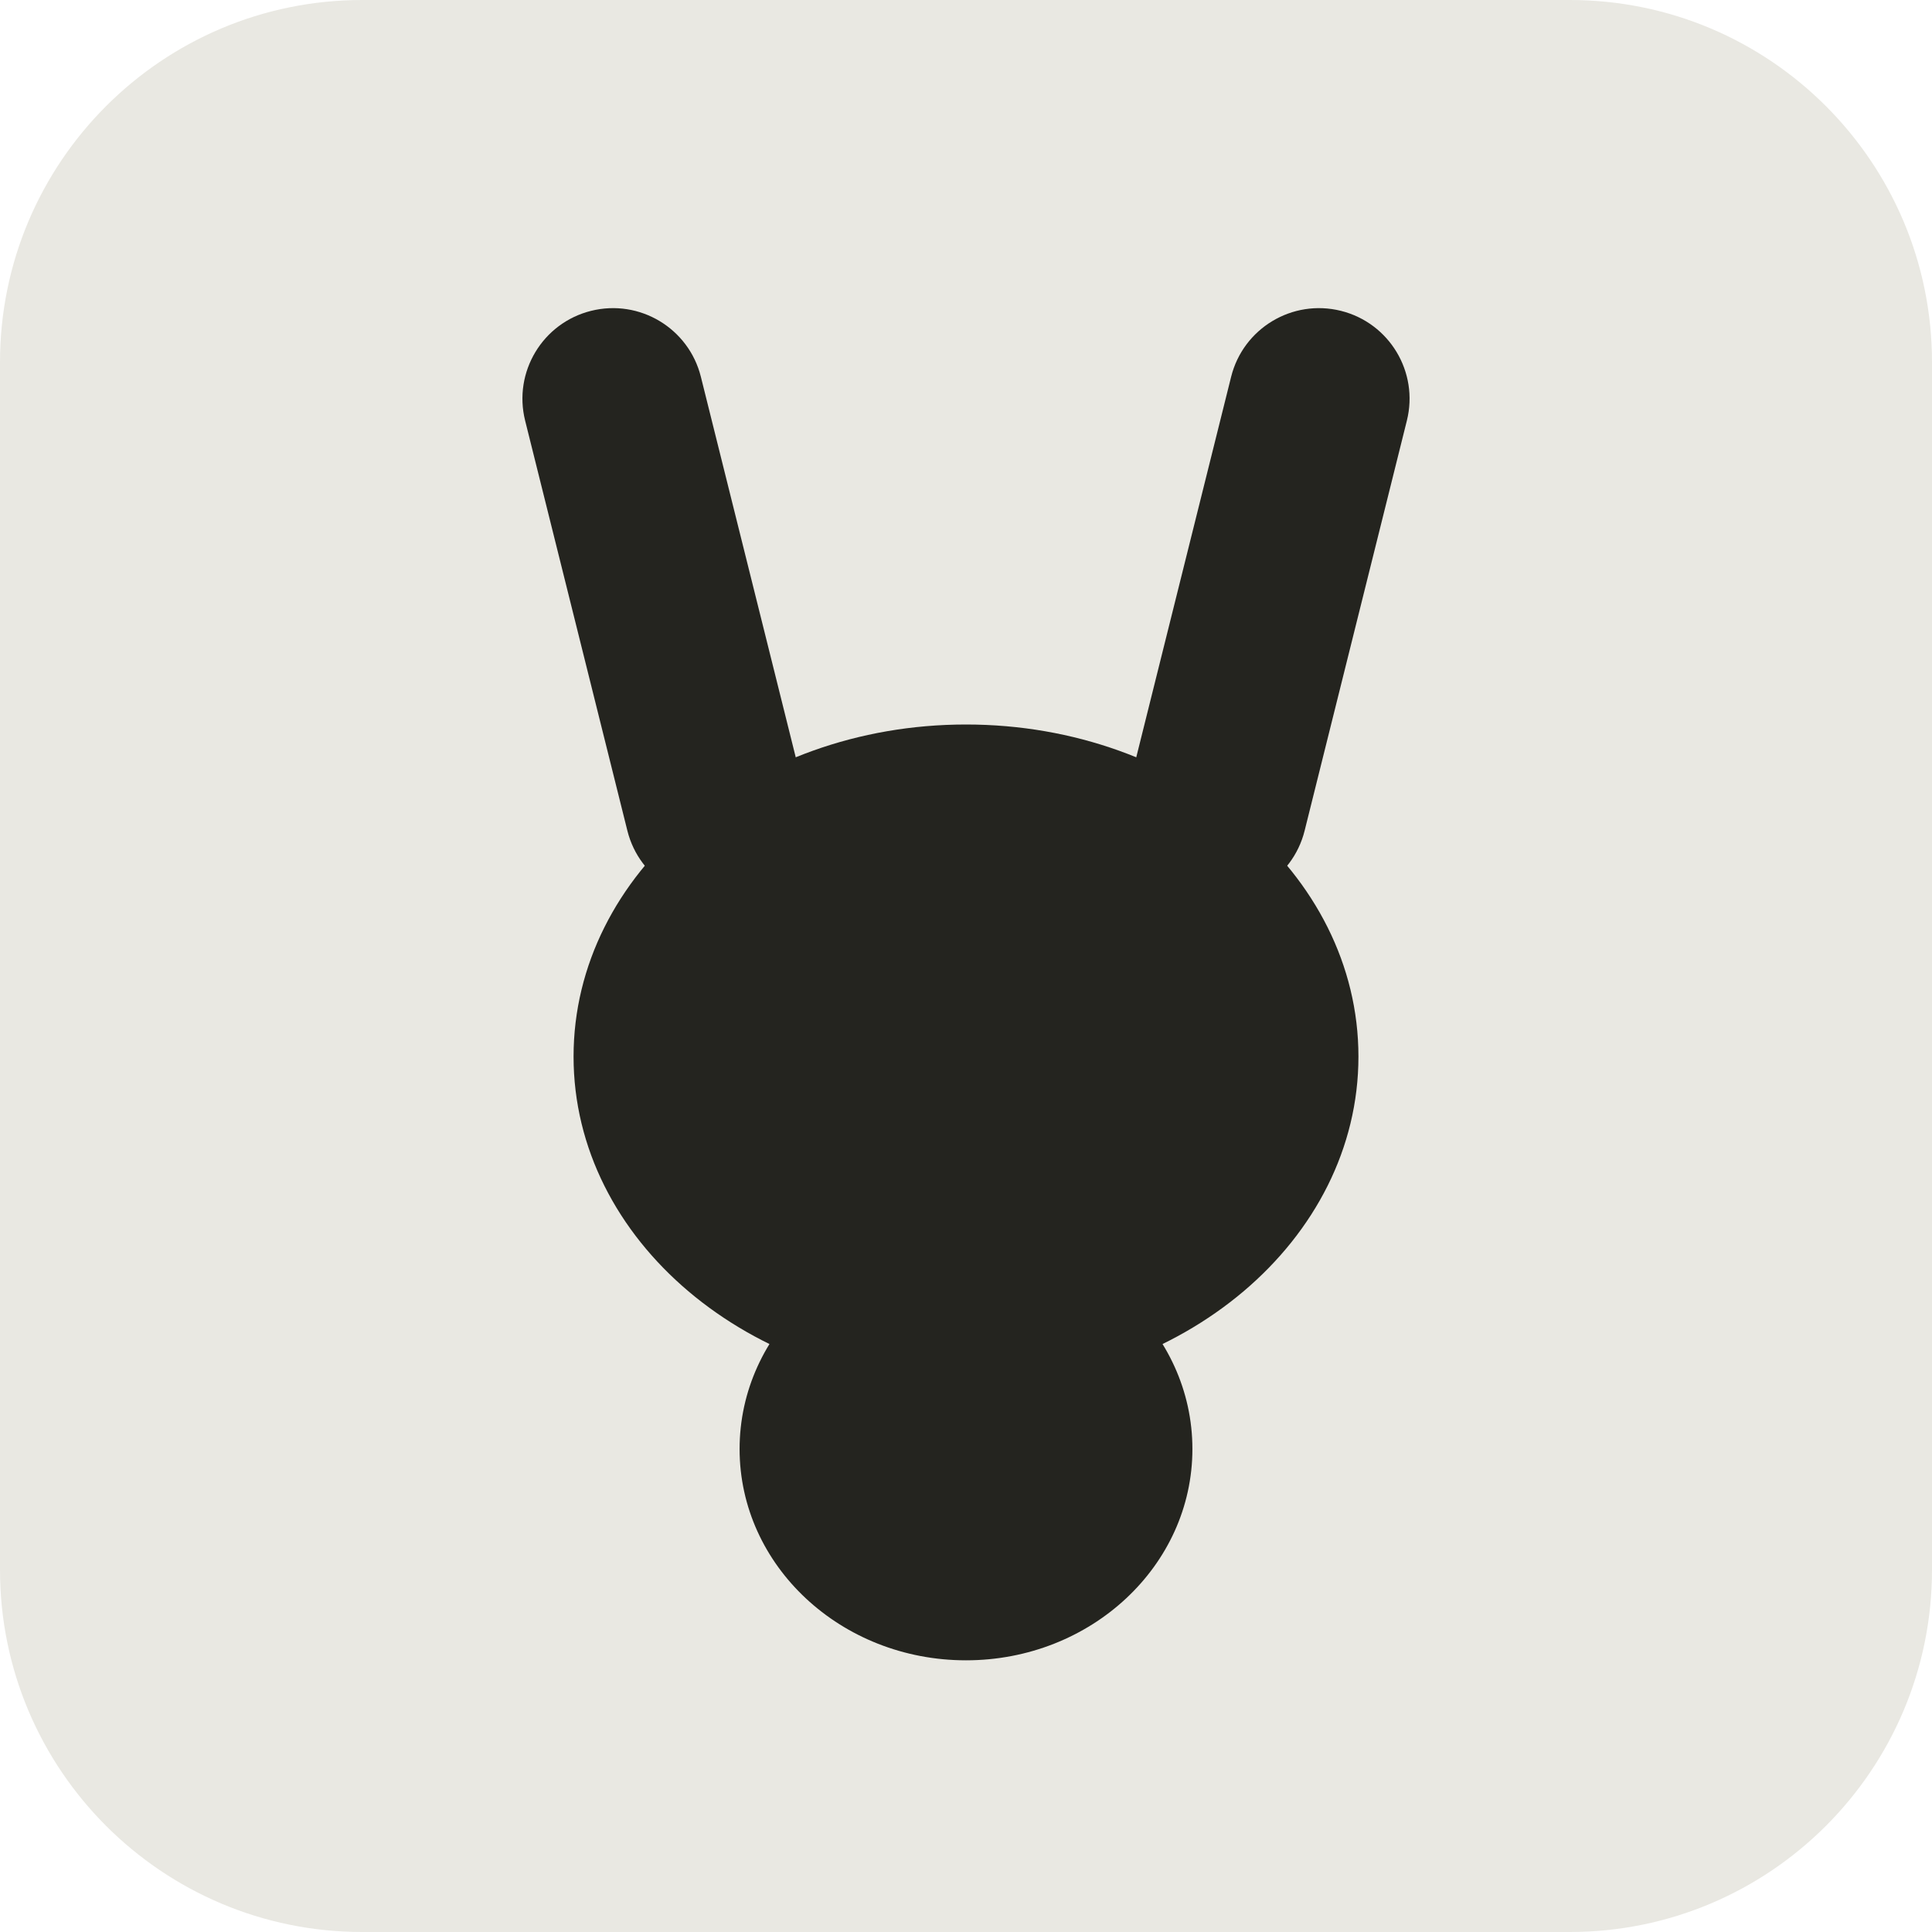
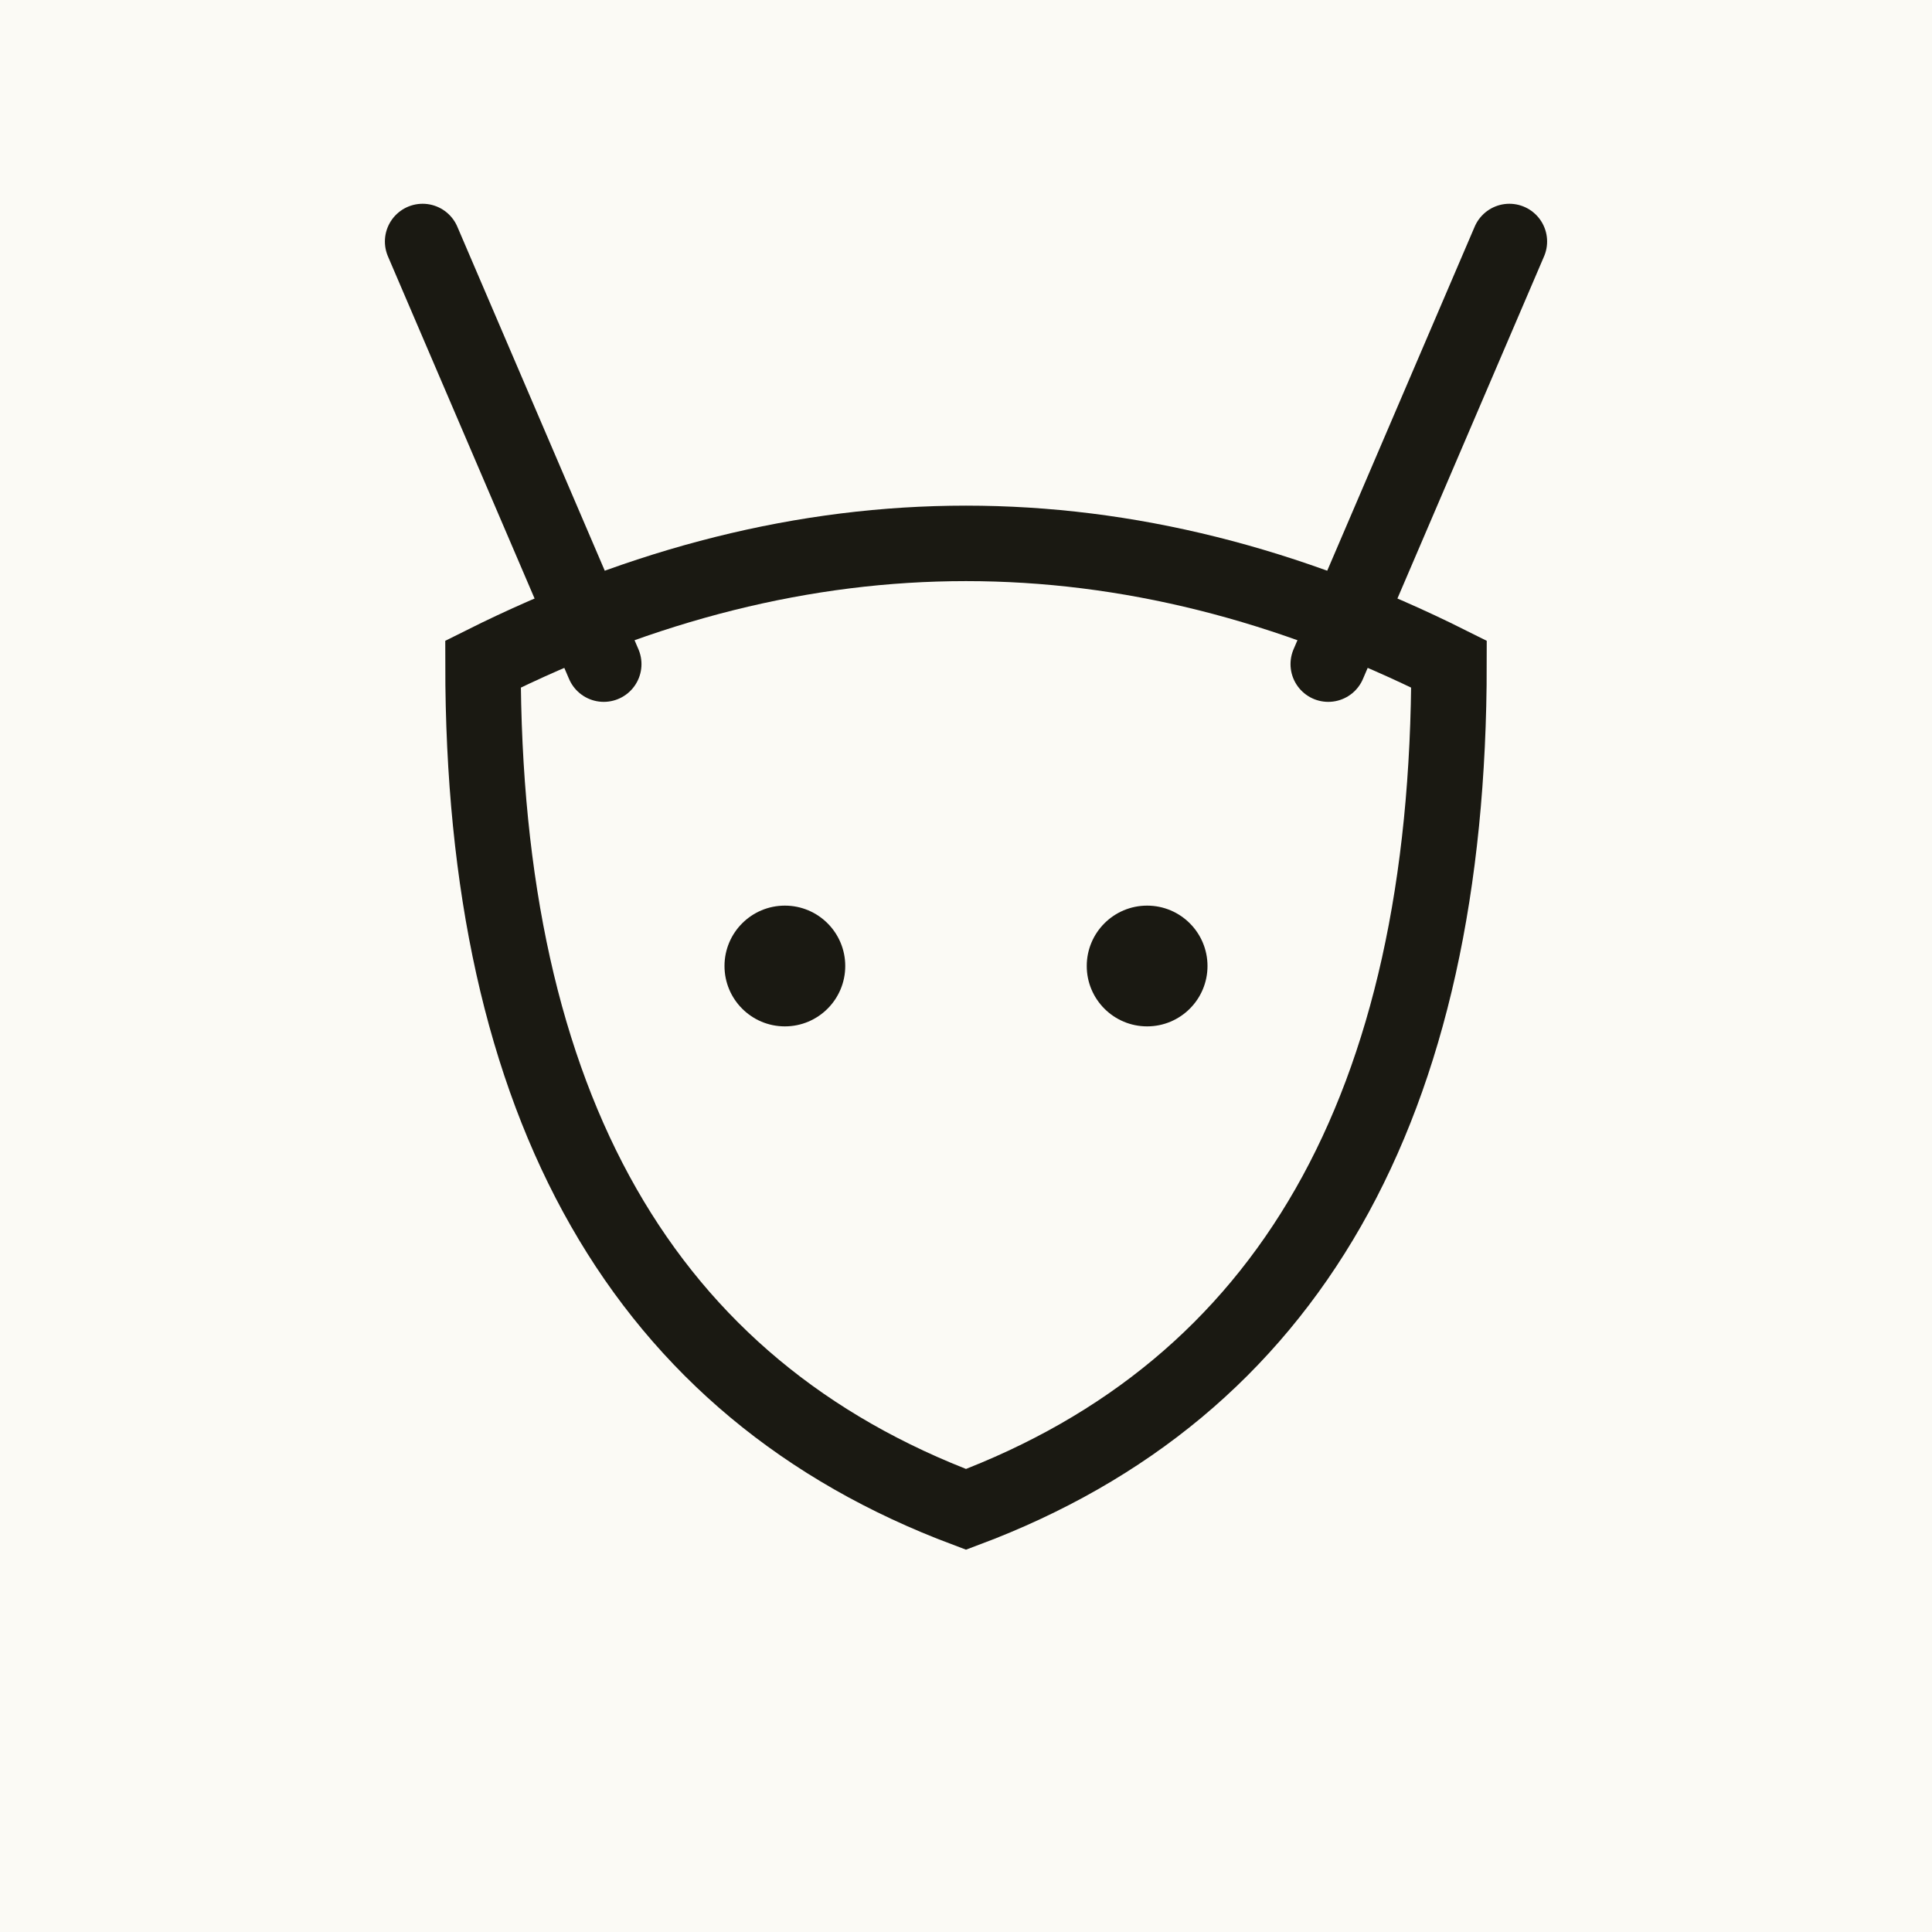
<svg xmlns="http://www.w3.org/2000/svg" viewBox="0 0 64 64">
-   <rect width="64" height="64" rx="12" fill="#E9E8E2" />
-   <g fill="#24241F">
-     <rect x="19" y="10" width="6" height="20" rx="3" transform="rotate(-14 22 20)" />
-     <rect x="39" y="10" width="6" height="20" rx="3" transform="rotate(14 42 20)" />
-     <ellipse cx="32" cy="35" rx="13" ry="11" />
-     <ellipse cx="32" cy="48" rx="7.5" ry="7" />
+   <rect width="64" height="64" fill="#FBFAF5" />
+   <g fill="none" stroke="#1A1912" stroke-width="2.5" stroke-linecap="round">
+     <path d="M20 22 L14 8" />
+     <path d="M44 22 L50 8" />
+     <path d="M16 22 Q16 44 32 50 Q48 44 48 22 Q32 14 16 22 Z" />
  </g>
+   <circle cx="26" cy="32" r="2" fill="#1A1912" />
+   <circle cx="38" cy="32" r="2" fill="#1A1912" />
</svg>
